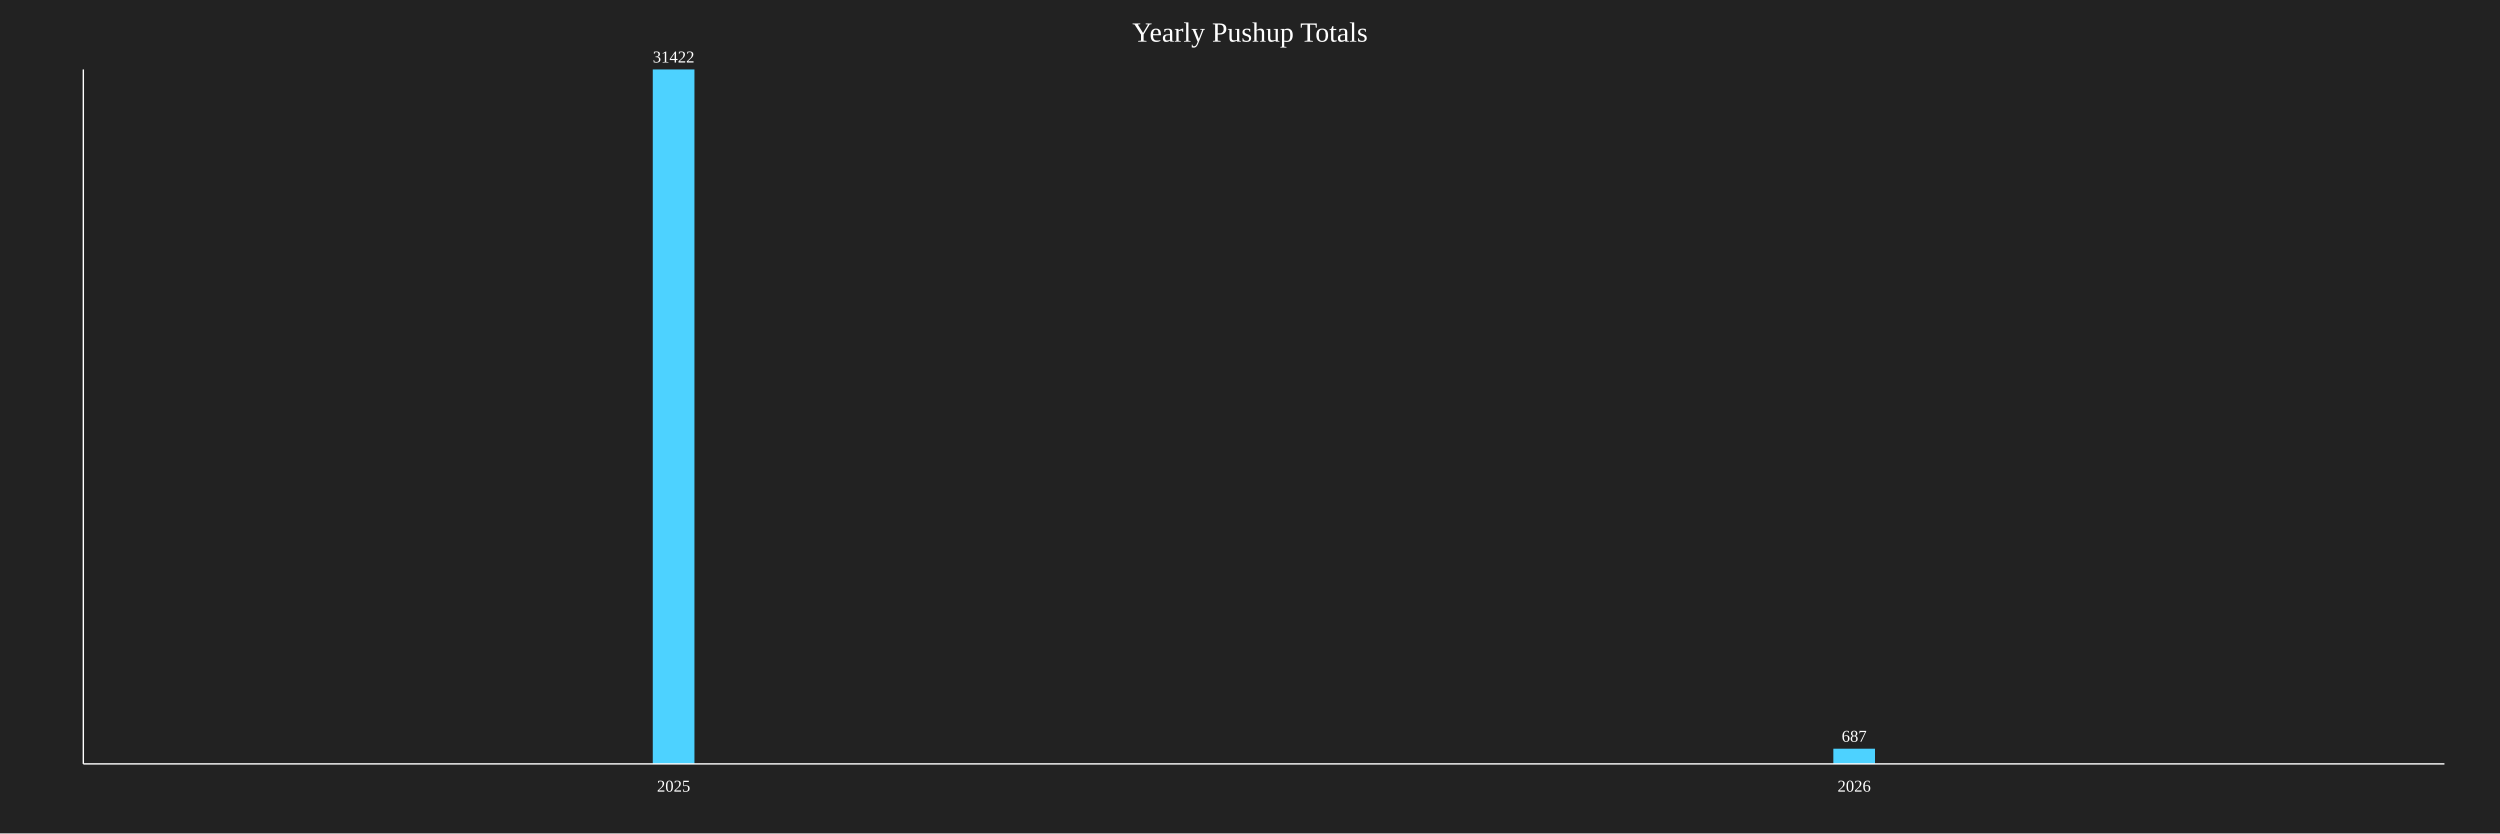
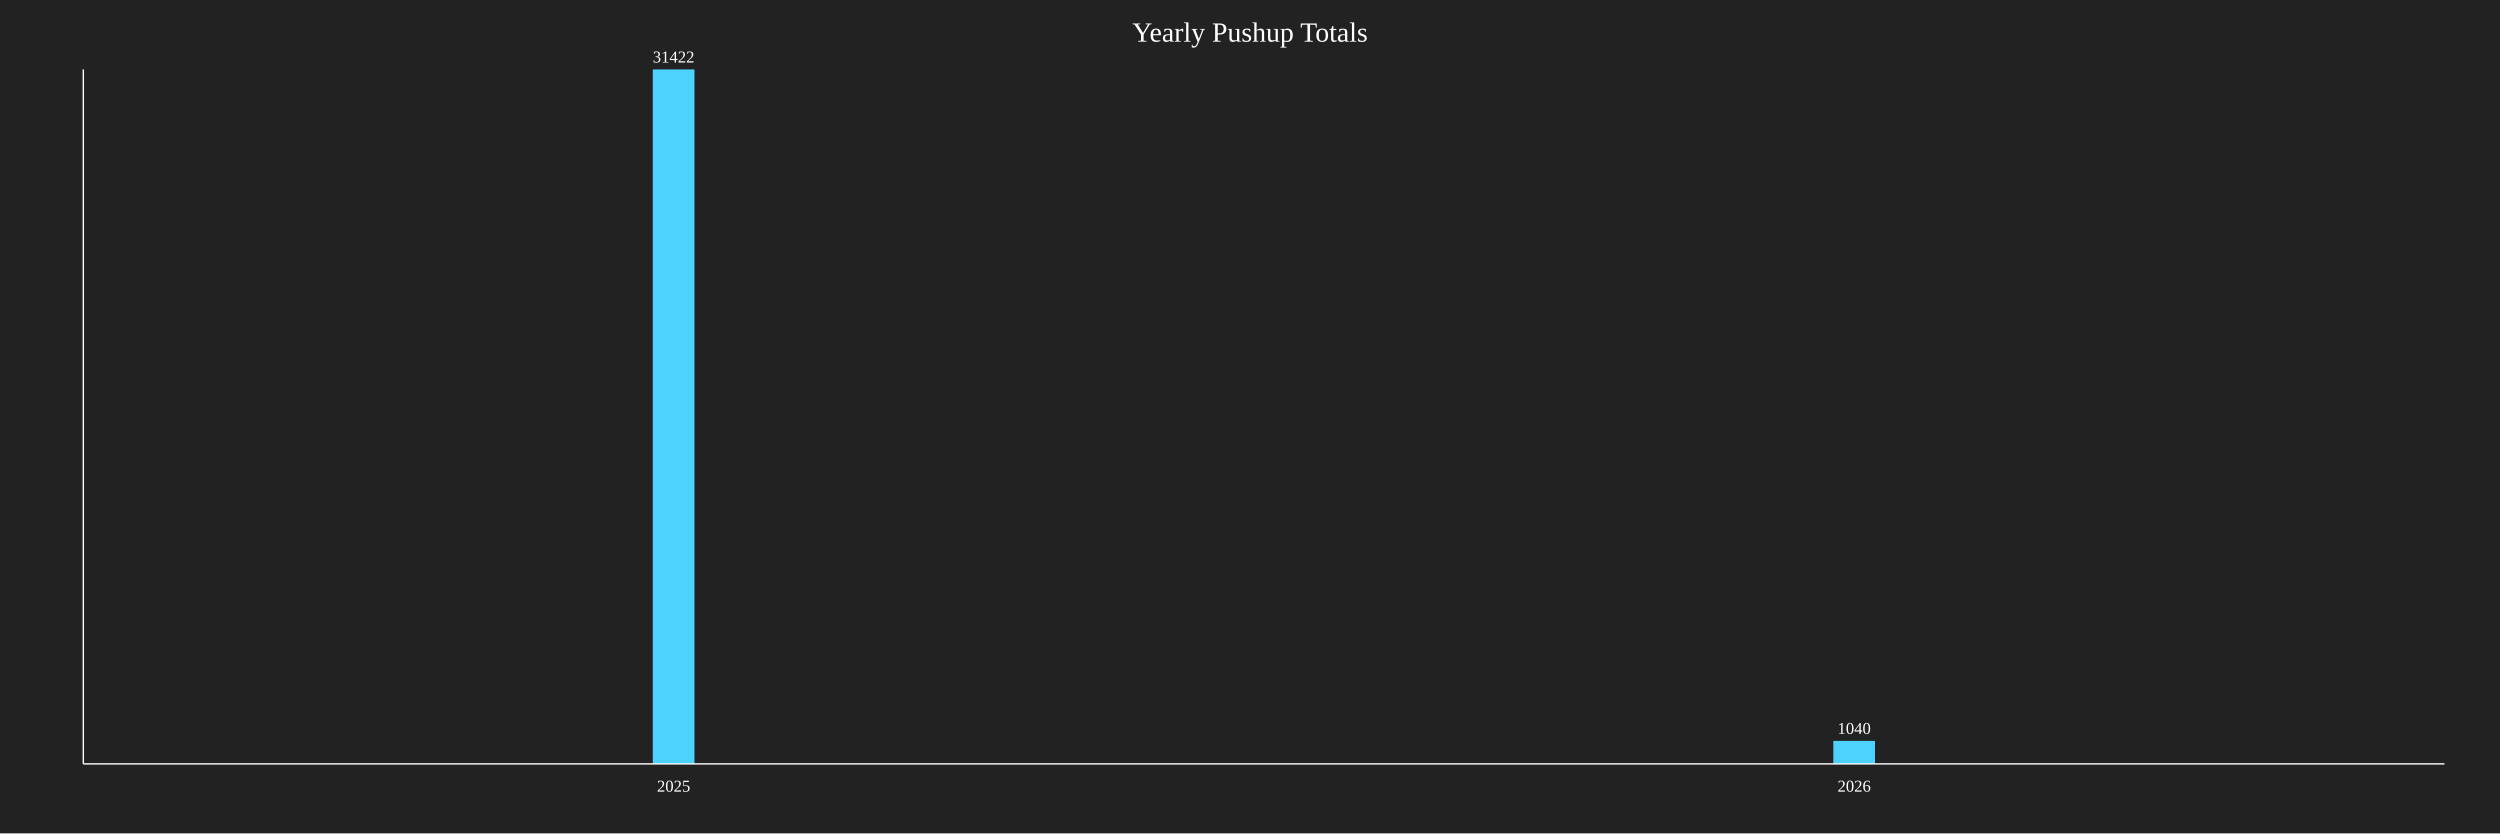
<svg xmlns="http://www.w3.org/2000/svg" baseProfile="full" height="600" version="1.1" width="1800">
  <defs />
  <rect fill="#222222" height="100%" width="100%" x="0" y="0" />
  <text fill="white" font-size="20" text-anchor="middle" x="900.0" y="30">Yearly Pushup Totals</text>
  <rect fill="#4DD2FF" height="500.0" width="30" x="470.0" y="50.0" />
  <text fill="white" font-size="12" text-anchor="middle" x="485.0" y="45.0">31422</text>
  <text fill="white" font-size="12" text-anchor="middle" x="485.0" y="570">2025</text>
-   <rect fill="#4DD2FF" height="10.932" width="30" x="1320.0" y="539.068" />
-   <text fill="white" font-size="12" text-anchor="middle" x="1335.0" y="534.068">687</text>
+   <rect fill="#4DD2FF" height="16.549" width="30" x="1320.0" y="533.451" />
+   <text fill="white" font-size="12" text-anchor="middle" x="1335.0" y="528.451">1040</text>
  <text fill="white" font-size="12" text-anchor="middle" x="1335.0" y="570">2026</text>
  <line stroke="white" x1="60" x2="60" y1="50" y2="550" />
  <line stroke="white" x1="60" x2="1760" y1="550" y2="550" />
</svg>
